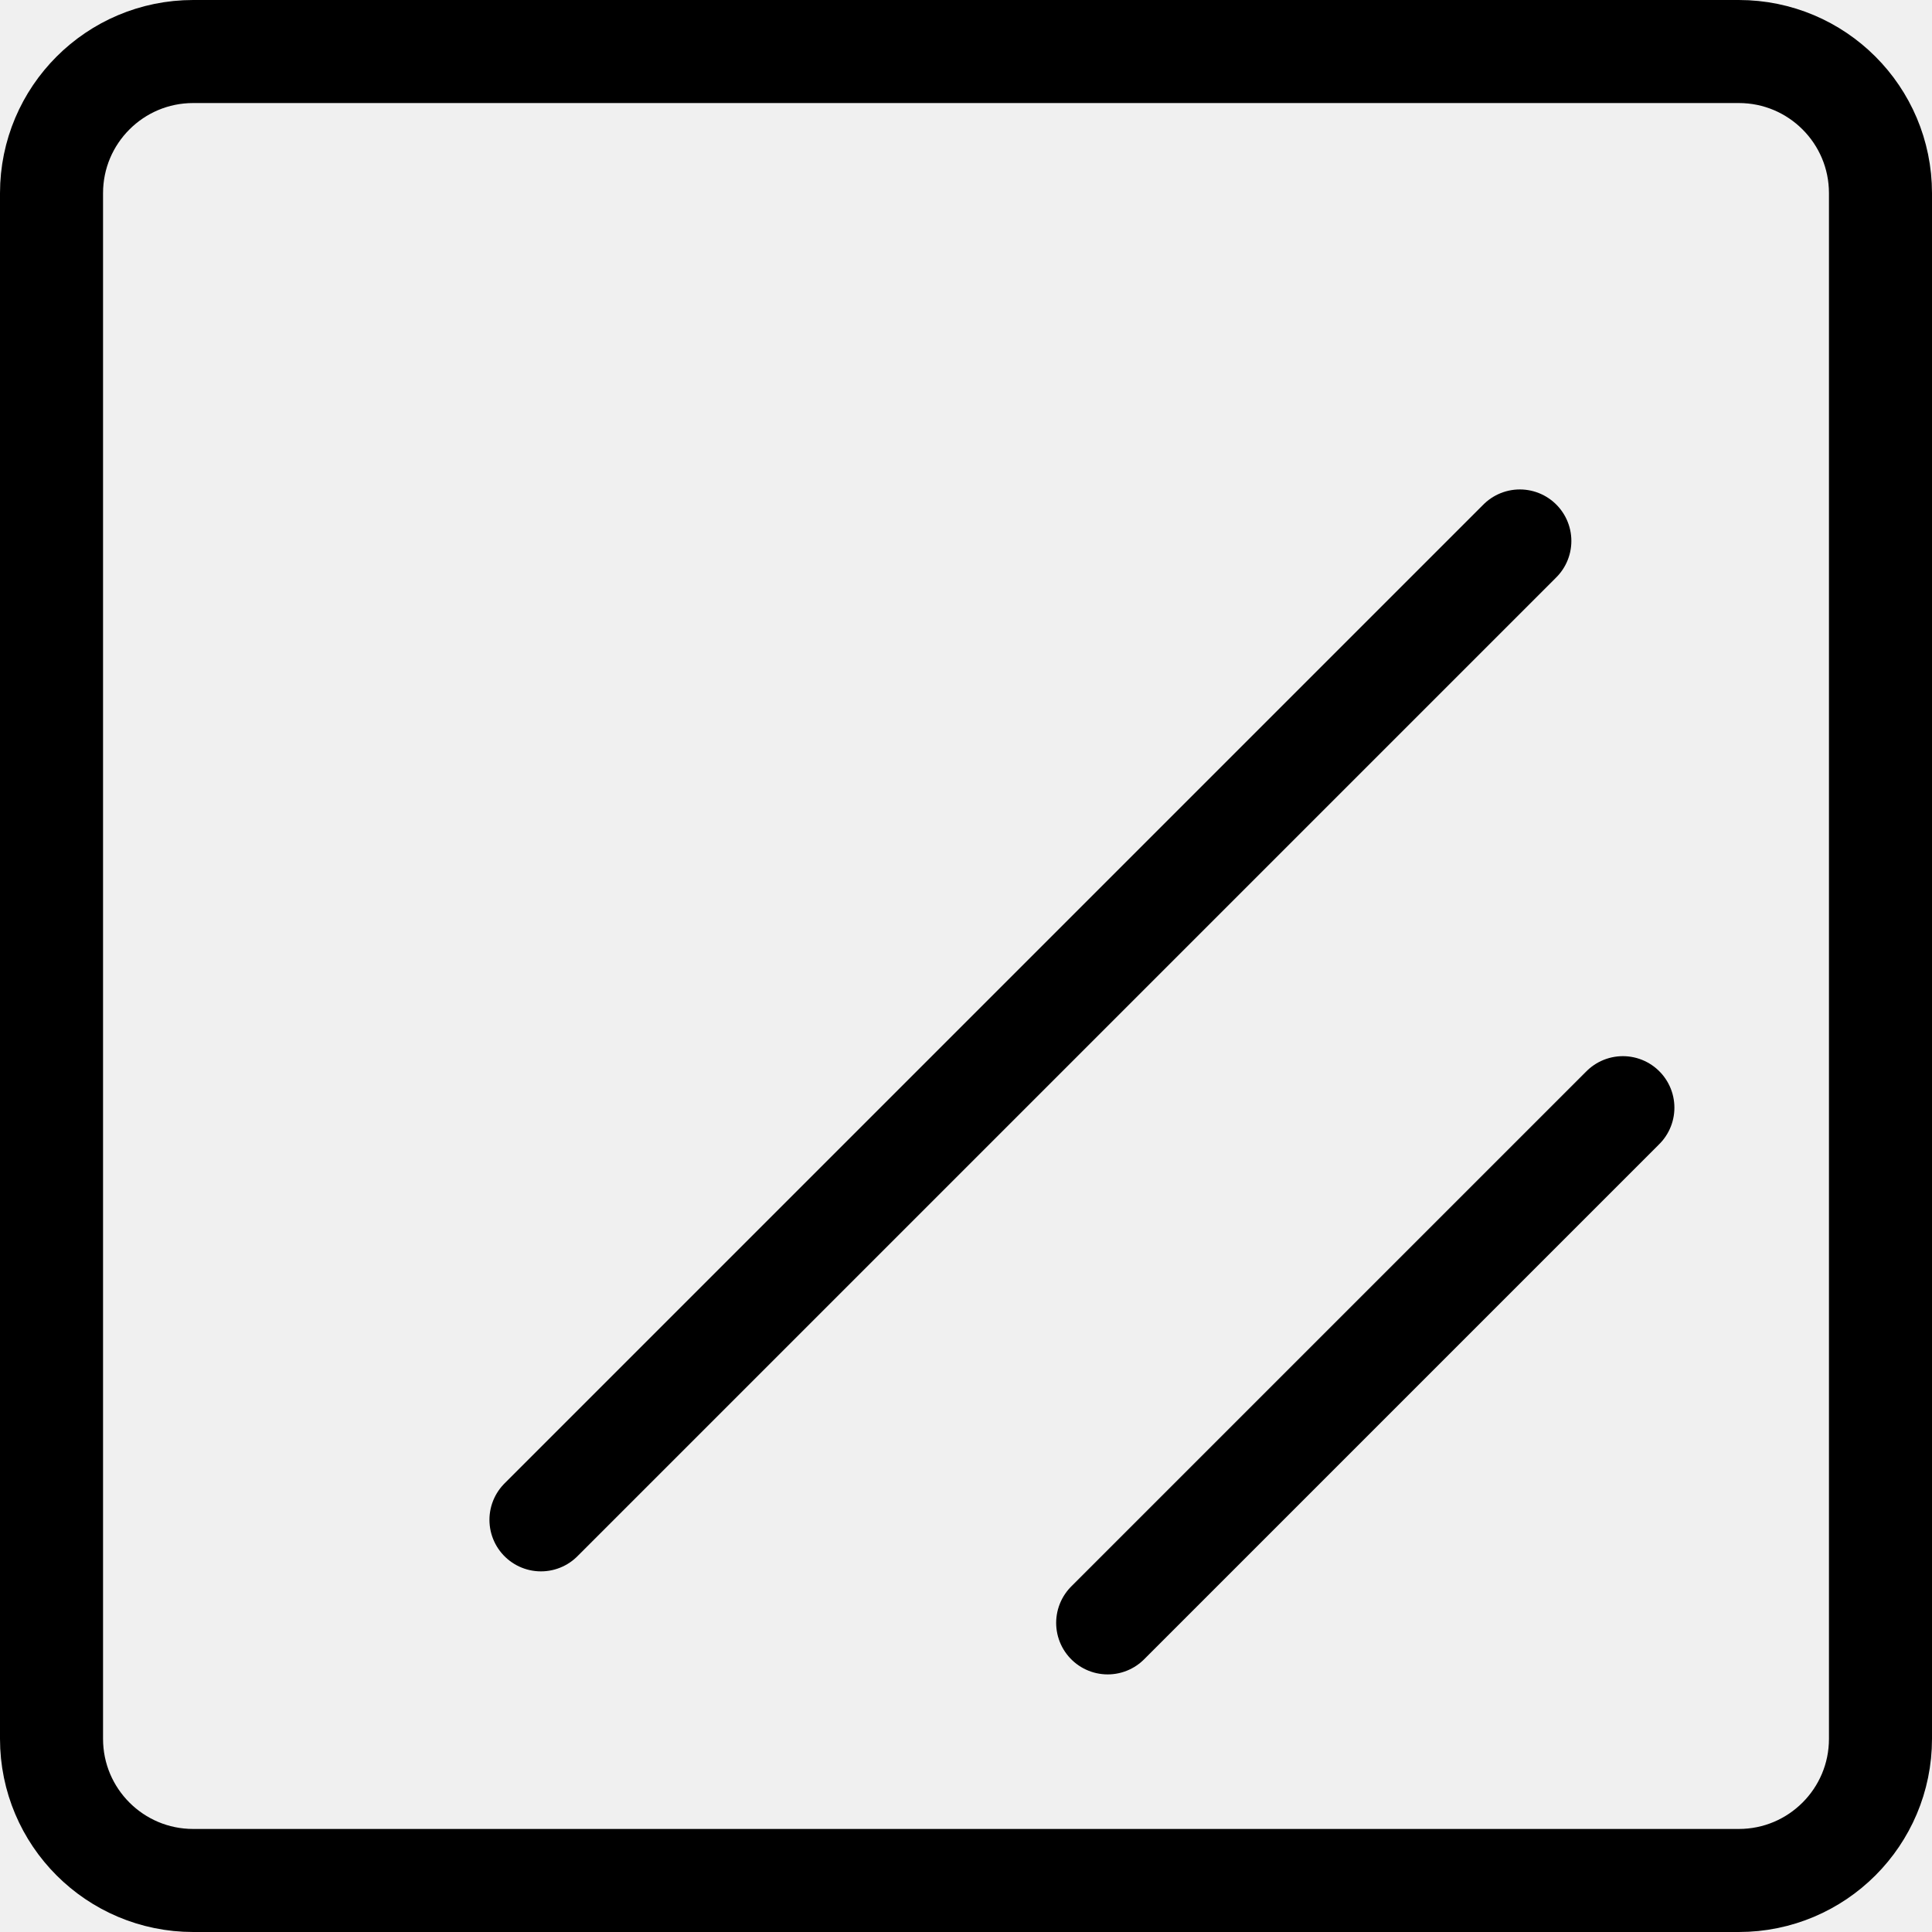
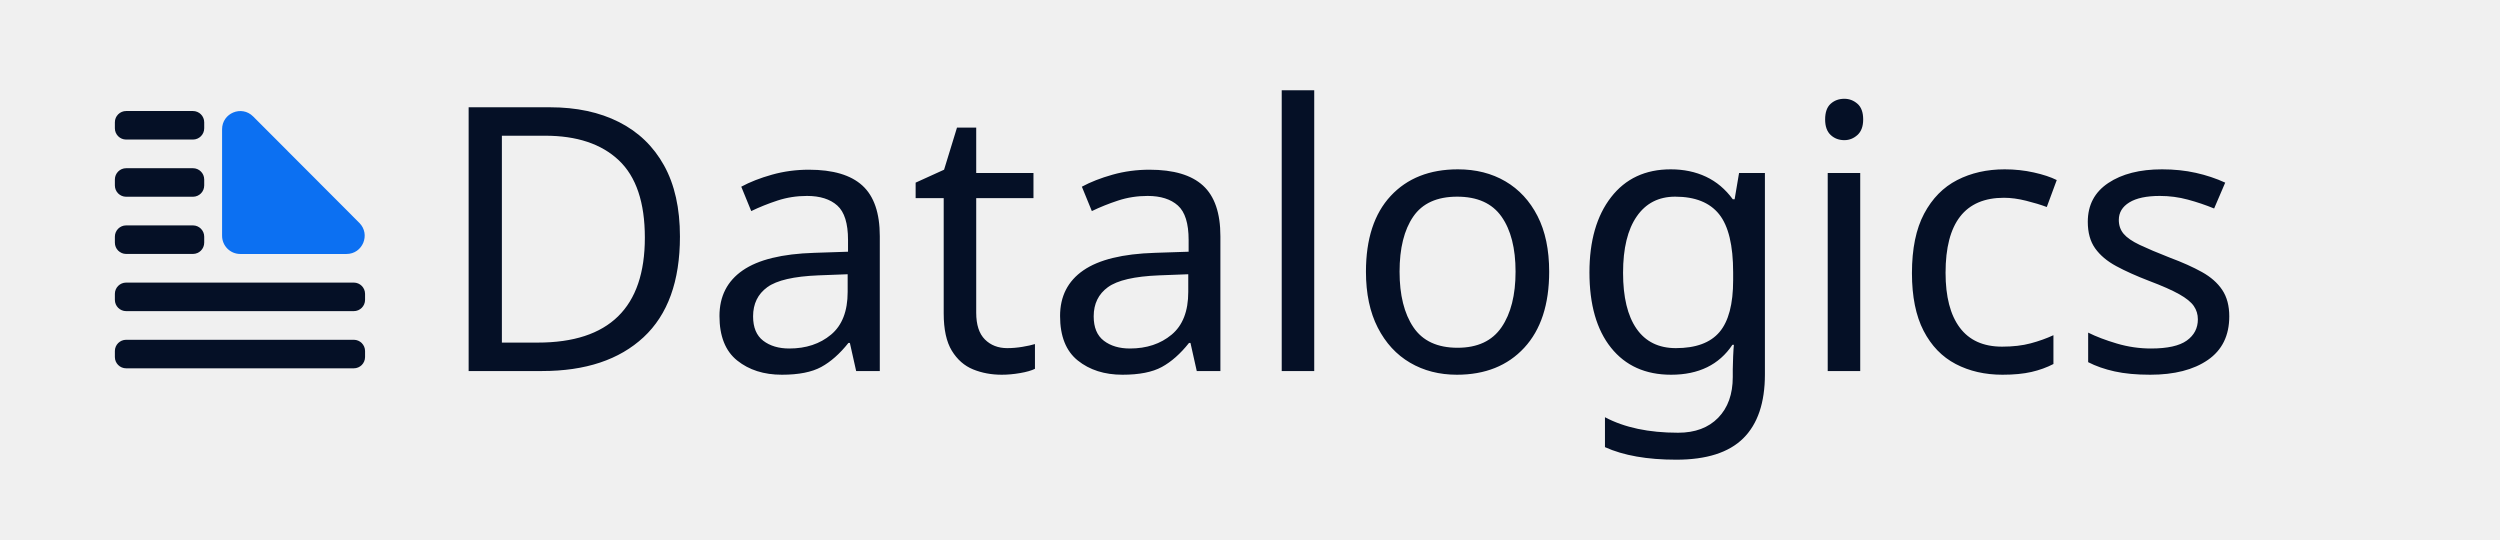
- <svg xmlns="http://www.w3.org/2000/svg" width="300" height="300" viewBox="0 0 300 300" fill="none">
-   <g clip-path="url(#clip0_1_2)">
-     <g clip-path="url(#clip1_1_2)">
-       <path d="M252 172L172 252" stroke="black" stroke-width="16" stroke-linecap="round" stroke-linejoin="round" />
-       <path d="M236 84L84 236" stroke="black" stroke-width="16" stroke-linecap="round" stroke-linejoin="round" />
-     </g>
-     <rect x="8" y="8" width="284" height="284" rx="22" stroke="black" stroke-width="16" />
+ <svg xmlns="http://www.w3.org/2000/svg" id="Layer_1" viewBox="0 0 5000 1080">
+   <defs>
+     <style>.cls-1{font-family:FilsonProMedium, 'Filson Pro';font-size:738.83px;}.cls-1,.cls-2{fill:#051026;}.cls-3{fill:#0c70f2;}</style>
+   </defs>
+   <g>
+     <rect class="cls-2" x="229.75" y="222.04" width="178.67" height="57.08" rx="22.55" ry="22.55" />
+     <rect class="cls-2" x="229.75" y="336.42" width="178.67" height="57.08" rx="22.55" ry="22.55" />
+     <rect class="cls-2" x="229.75" y="450.8" width="178.67" height="57.08" rx="22.55" ry="22.55" />
+     <rect class="cls-2" x="229.75" y="565.18" width="500.37" height="57.08" rx="22.55" ry="22.55" />
+     <rect class="cls-2" x="229.75" y="679.56" width="500.37" height="57.08" rx="22.55" ry="22.55" />
+     <path class="cls-3" d="M444.16,471.54v-212.94c0-32.44,39.14-48.68,62.03-25.75l212.5,212.94c22.89,22.94,6.68,62.16-25.69,62.16h-212.5c-20.07,0-36.33-16.3-36.33-36.41Z" />
  </g>
-   <defs>
-     <clipPath id="clip0_1_2">
-       <rect width="300" height="300" fill="white" />
-     </clipPath>
-     <clipPath id="clip1_1_2">
-       <rect width="256" height="256" fill="white" transform="translate(44 44)" />
-     </clipPath>
-   </defs>
+   <text class="cls-1" transform="translate(865.61 742.07)">
+     <tspan x="0" y="0">Datalogics</tspan>
+   </text>
</svg>
